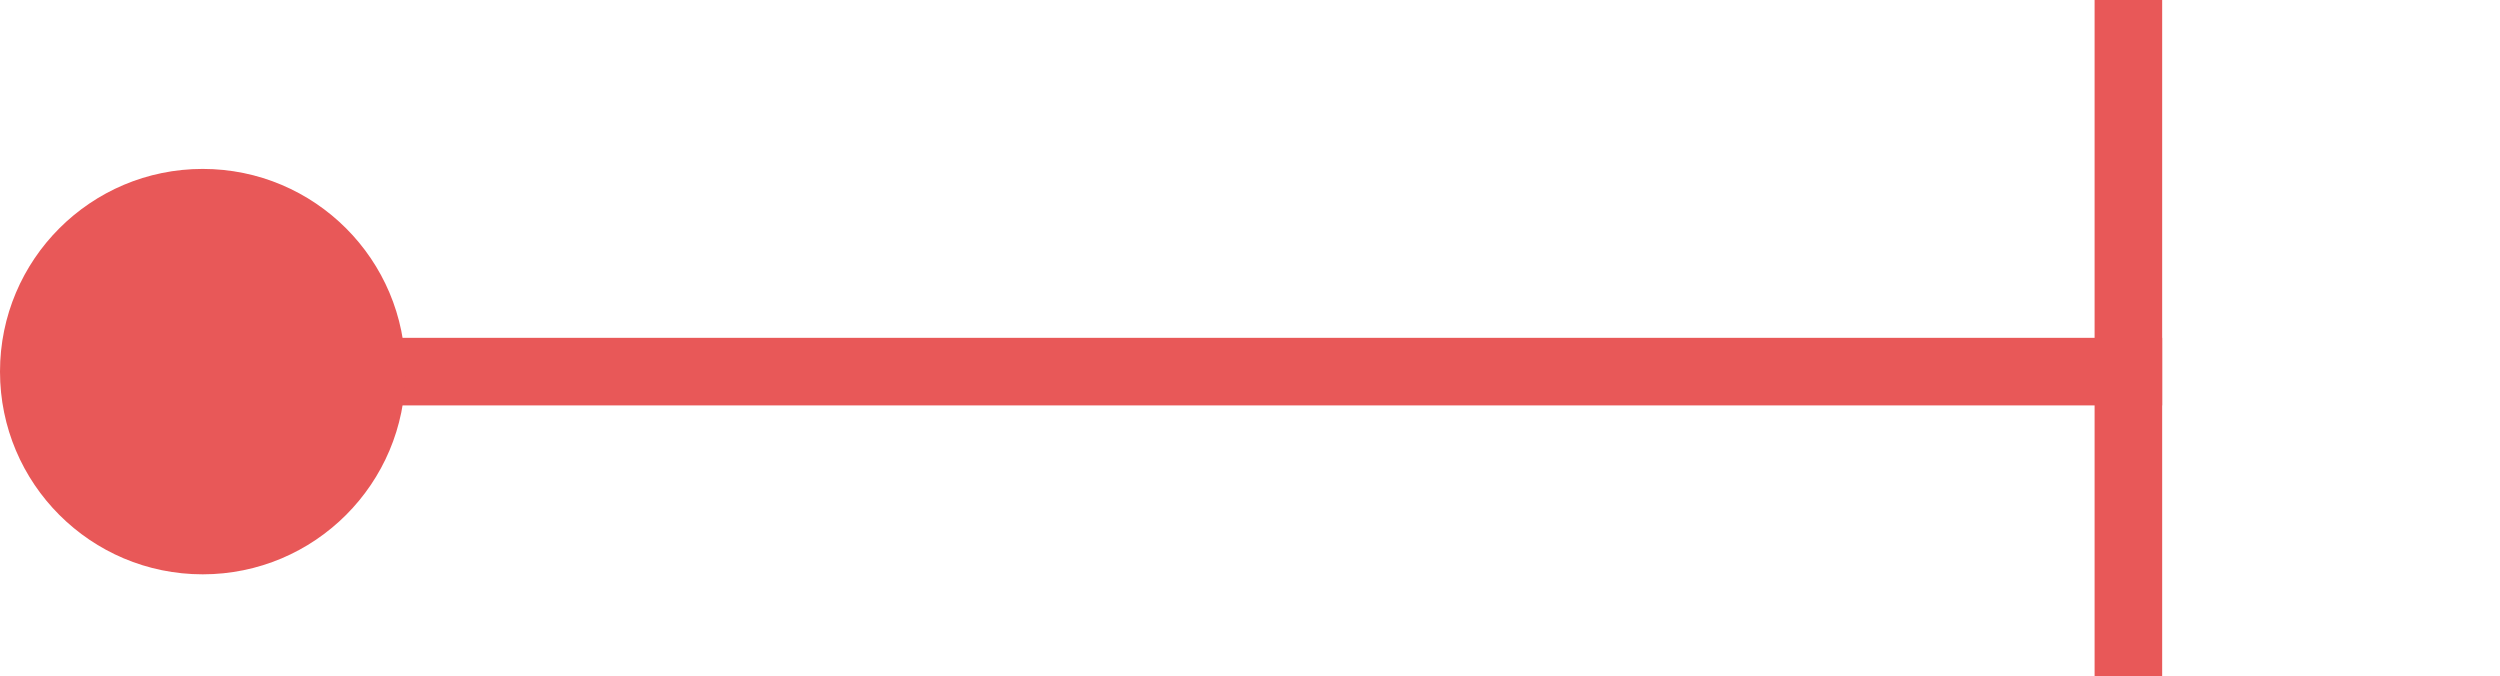
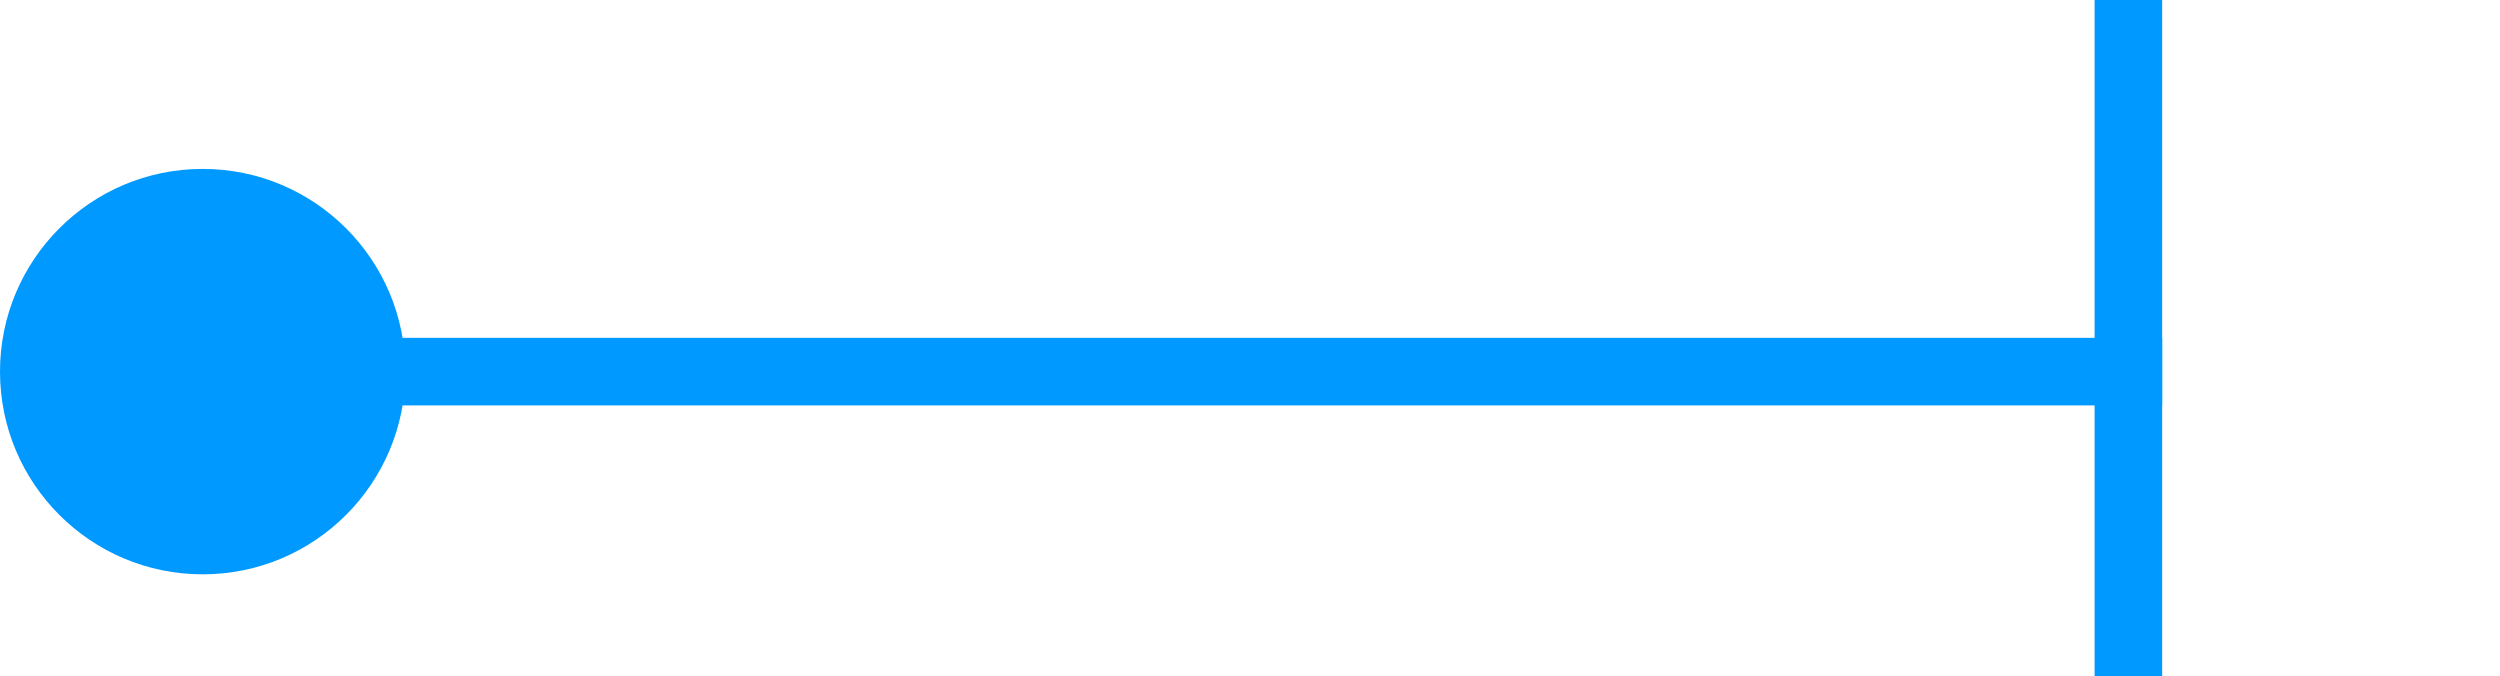
<svg xmlns="http://www.w3.org/2000/svg" version="1.1" width="37px" height="10px" preserveAspectRatio="xMinYMid meet" viewBox="407 686  37 8">
-   <path d="M 408 690.5  L 439 690.5  " stroke-width="1" stroke="#e85858" fill="none" />
-   <path d="M 410 687.5  A 3 3 0 0 0 407 690.5 A 3 3 0 0 0 410 693.5 A 3 3 0 0 0 413 690.5 A 3 3 0 0 0 410 687.5 Z M 438 685  L 438 696  L 439 696  L 439 685  L 438 685  Z " fill-rule="nonzero" fill="#e85858" stroke="none" />
+   <path d="M 408 690.5  L 439 690.5  " stroke-width="1" stroke="#0099ff" fill="none" />
+   <path d="M 410 687.5  A 3 3 0 0 0 407 690.5 A 3 3 0 0 0 410 693.5 A 3 3 0 0 0 413 690.5 A 3 3 0 0 0 410 687.5 Z M 438 685  L 438 696  L 439 696  L 439 685  L 438 685  Z " fill-rule="nonzero" fill="#0099ff" stroke="none" />
</svg>
